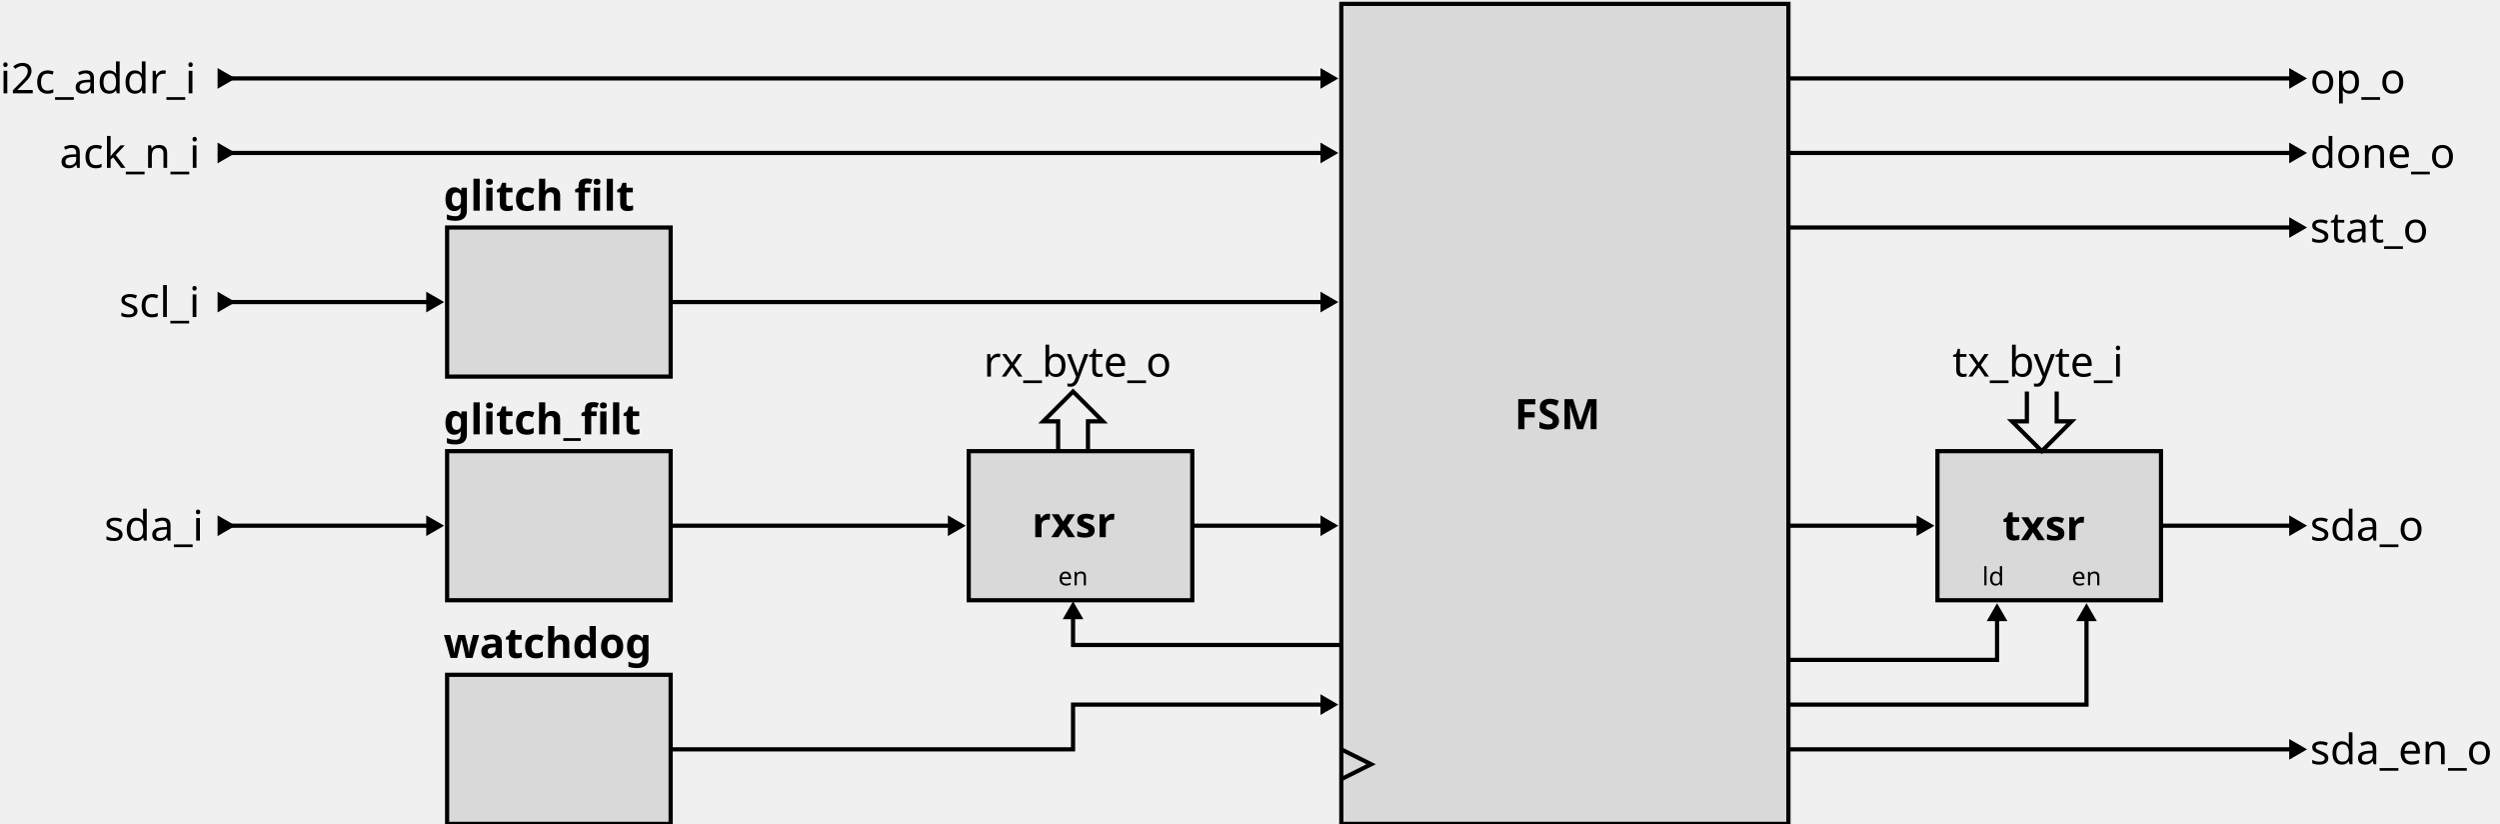
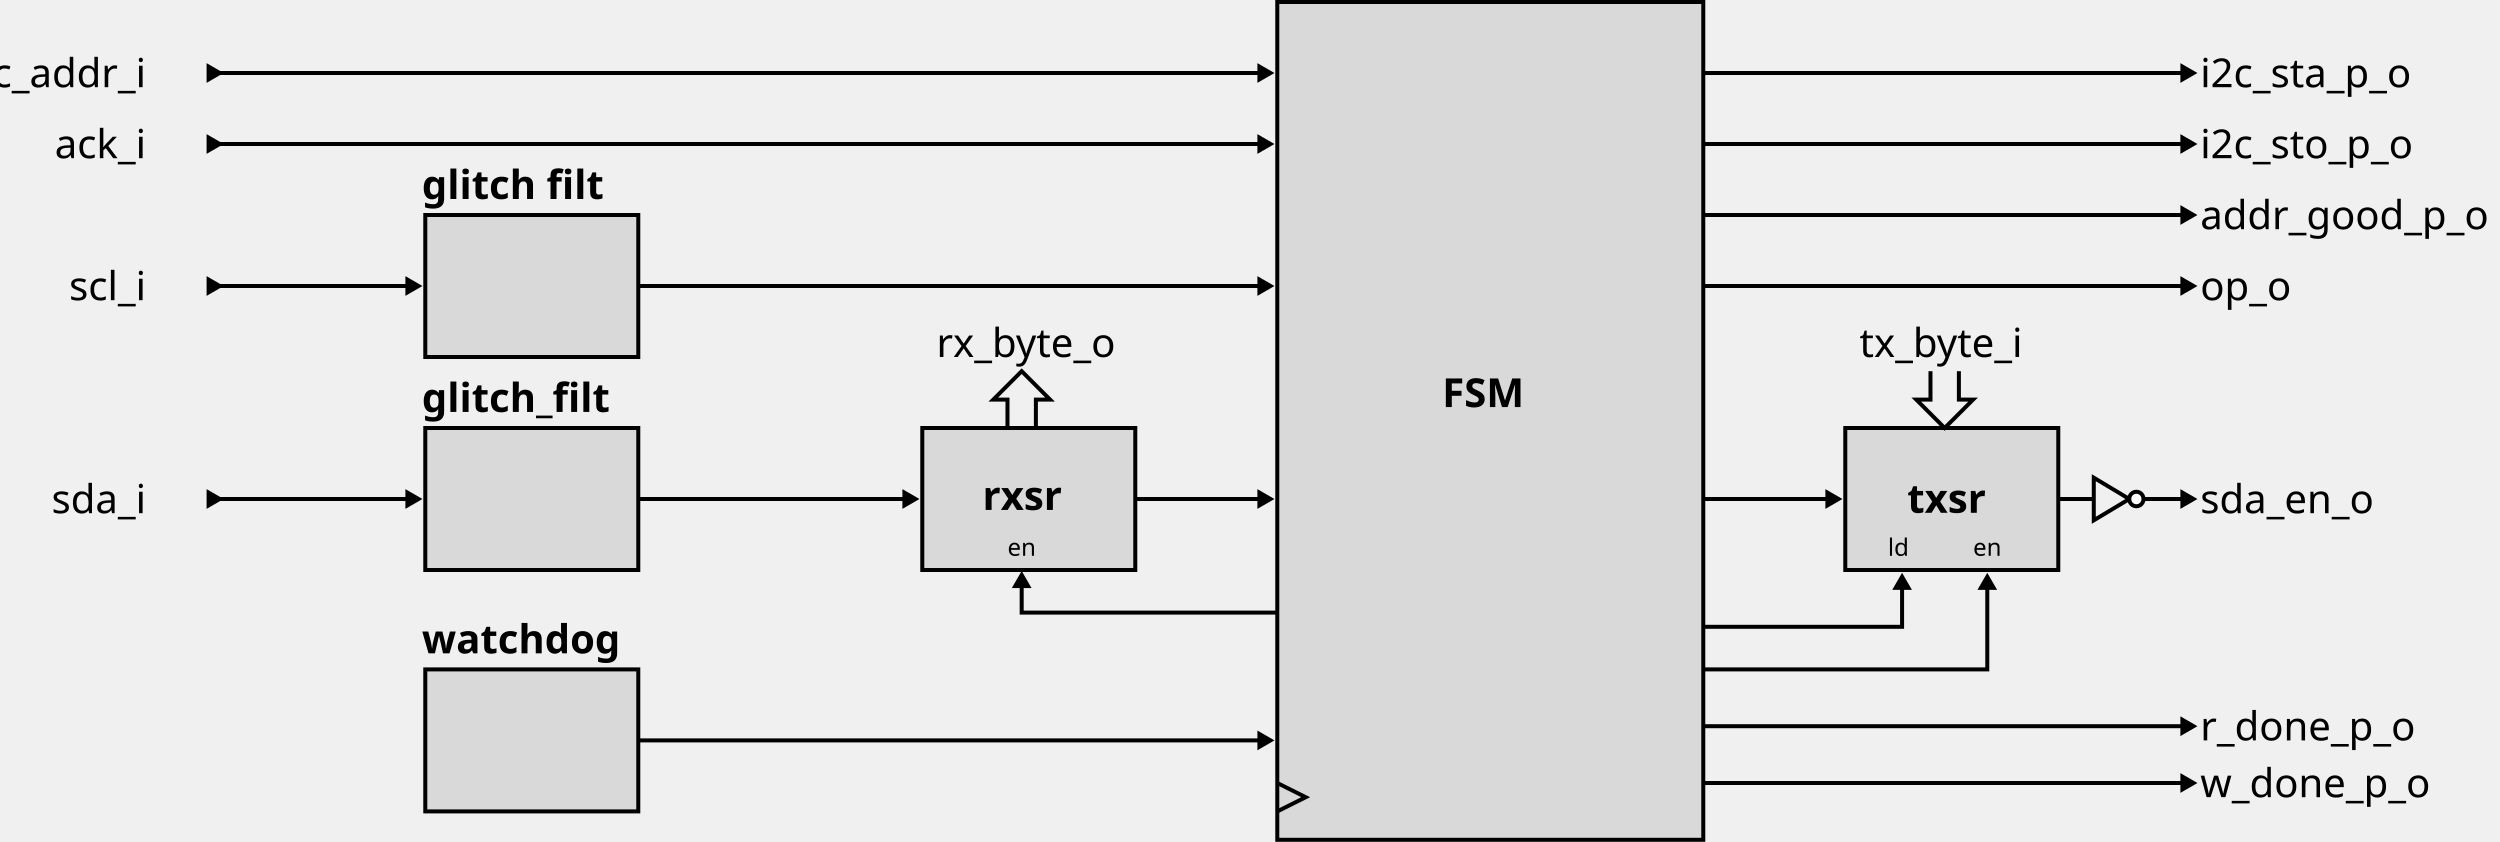
- <svg xmlns="http://www.w3.org/2000/svg" width="594.136" height="195.802" id="svg2" version="1.1">
+ <svg xmlns="http://www.w3.org/2000/svg" width="623.825" height="210.055" id="svg2" version="1.1">
  <defs id="defs4">
-     <marker orient="auto" refY="0.0" refX="0.0" id="EmptyTriangleOutS" style="overflow:visible">
-       <path id="path4443" d="M 5.77,0.0 L -2.88,5.0 L -2.88,-5.0 L 5.77,0.0 z " style="fill-rule:evenodd;fill:#FFFFFF;stroke:#000000;stroke-width:1.0pt" transform="scale(0.2) translate(-3.0,0)" />
+     <marker orient="auto" refY="0" refX="0" id="EmptyTriangleOutS" style="overflow:visible">
+       <path id="path4443" d="m 5.77,0 -8.65,5 0,-10 8.65,5 z" style="fill:#ffffff;fill-rule:evenodd;stroke:#000000;stroke-width:1pt" transform="matrix(0.2,0,0,0.2,-0.6,0)" />
    </marker>
-     <marker orient="auto" refY="0.0" refX="0.0" id="TriangleOutS" style="overflow:visible">
-       <path id="path4425" d="M 5.77,0.0 L -2.88,5.0 L -2.88,-5.0 L 5.77,0.0 z " style="fill-rule:evenodd;stroke:#000000;stroke-width:1.0pt" transform="scale(0.2)" />
+     <marker orient="auto" refY="0" refX="0" id="TriangleOutS" style="overflow:visible">
+       <path id="path4425" d="m 5.77,0 -8.65,5 0,-10 8.65,5 z" style="fill-rule:evenodd;stroke:#000000;stroke-width:1pt" transform="scale(0.2,0.2)" />
    </marker>
    <marker orient="auto" refY="0" refX="0" id="TriangleInM" style="overflow:visible">
      <path id="path3946" d="m 5.77,0 -8.65,5 0,-10 8.65,5 z" style="fill-rule:evenodd;stroke:#000000;stroke-width:1pt" transform="scale(-0.4,-0.4)" />
    </marker>
    <marker orient="auto" refY="0" refX="0" id="TriangleOutM" style="overflow:visible">
      <path id="path3955" d="m 5.77,0 -8.65,5 0,-10 8.65,5 z" style="fill-rule:evenodd;stroke:#000000;stroke-width:1pt" transform="scale(0.4,0.4)" />
    </marker>
  </defs>
-   <g id="layer1" transform="translate(-18.55972,-166.0755)">
+   <g id="layer1" transform="translate(-18.73731,-166.4953)">
    <rect style="fill:#d9d9d9;fill-opacity:1;fill-rule:evenodd;stroke:#000000;stroke-width:1;stroke-miterlimit:4;stroke-opacity:1;stroke-dasharray:none;stroke-dashoffset:0" id="rect2987" width="53.15" height="35.433" x="124.859" y="220.145" />
    <rect y="273.295" x="124.859" height="35.433" width="53.15" id="rect3757" style="fill:#d9d9d9;fill-opacity:1;fill-rule:evenodd;stroke:#000000;stroke-width:1;stroke-miterlimit:4;stroke-opacity:1;stroke-dasharray:none;stroke-dashoffset:0" />
    <text xml:space="preserve" style="font-size:10px;font-style:normal;font-weight:normal;line-height:125%;letter-spacing:0px;word-spacing:0px;fill:#000000;fill-opacity:1;stroke:none;font-family:Sans" x="124.016" y="216.142" id="text3759">
      <tspan id="tspan3761" x="124.016" y="216.142" style="font-weight:bold">glitch filt</tspan>
    </text>
    <text id="text3763" y="269.291" x="124.016" style="font-size:10px;font-style:normal;font-weight:normal;line-height:125%;letter-spacing:0px;word-spacing:0px;fill:#000000;fill-opacity:1;stroke:none;font-family:Sans" xml:space="preserve">
      <tspan y="269.291" x="124.016" id="tspan3765" style="font-weight:bold">glitch_filt</tspan>
    </text>
    <path style="fill:none;stroke:#000000;stroke-width:1;stroke-linecap:butt;stroke-linejoin:miter;stroke-miterlimit:4;stroke-opacity:1;stroke-dasharray:none;marker-start:url(#TriangleOutM);marker-end:url(#TriangleOutM)" d="m 71.709,291.011 49.606,0" id="path3767" />
    <path style="fill:none;stroke:#000000;stroke-width:1;stroke-linecap:butt;stroke-linejoin:miter;stroke-miterlimit:4;stroke-opacity:1;stroke-dasharray:none;marker-start:url(#TriangleOutM);marker-end:url(#TriangleOutM)" d="m 71.709,237.861 49.606,0" id="path3769" />
    <path style="fill:none;stroke:#000000;stroke-width:1;stroke-linecap:butt;stroke-linejoin:miter;stroke-miterlimit:4;stroke-opacity:1;stroke-dasharray:none;marker-end:url(#TriangleOutM)" d="m 178.009,237.861 155.906,0" id="path3771" />
    <rect style="fill:#d9d9d9;fill-opacity:1;fill-rule:evenodd;stroke:#000000;stroke-width:1;stroke-miterlimit:4;stroke-opacity:1;stroke-dasharray:none;stroke-dashoffset:0" id="rect3773" width="53.15" height="35.433" x="248.875" y="273.295" />
    <rect y="273.295" x="479.19" height="35.433" width="53.15" id="rect3775" style="fill:#d9d9d9;fill-opacity:1;fill-rule:evenodd;stroke:#000000;stroke-width:1;stroke-miterlimit:4;stroke-opacity:1;stroke-dasharray:none;stroke-dashoffset:0" />
    <text xml:space="preserve" style="font-size:10px;font-style:normal;font-weight:normal;line-height:125%;letter-spacing:0px;word-spacing:0px;fill:#000000;fill-opacity:1;stroke:none;font-family:Sans" x="263.907" y="293.741" id="text3777">
      <tspan id="tspan3779" x="263.907" y="293.741" style="font-weight:bold">rxsr</tspan>
    </text>
    <text id="text3781" y="294.451" x="494.654" style="font-size:10px;font-style:normal;font-weight:normal;line-height:125%;letter-spacing:0px;word-spacing:0px;fill:#000000;fill-opacity:1;stroke:none;font-family:Sans" xml:space="preserve">
      <tspan y="294.451" x="494.654" id="tspan3783" style="font-weight:bold">txsr</tspan>
    </text>
-     <rect style="fill:#d9d9d9;fill-opacity:1;fill-rule:evenodd;stroke:#000000;stroke-width:1;stroke-miterlimit:4;stroke-opacity:1;stroke-dasharray:none;stroke-dashoffset:0" id="rect3785" width="106.299" height="194.882" x="337.457" y="166.995" />
-     <text xml:space="preserve" style="font-size:10px;font-style:normal;font-weight:normal;line-height:125%;letter-spacing:0px;word-spacing:0px;fill:#000000;fill-opacity:1;stroke:none;font-family:Sans" x="43.363" y="294.554" id="text3798">
-       <tspan id="tspan3800" x="43.363" y="294.554">sda_i</tspan>
+     <rect style="fill:#d9d9d9;fill-opacity:1;fill-rule:evenodd;stroke:#000000;stroke-width:1;stroke-miterlimit:4;stroke-opacity:1;stroke-dasharray:none;stroke-dashoffset:0" id="rect3785" width="106.299" height="209.055" x="337.457" y="166.995" />
+     <text xml:space="preserve" style="font-size:10px;font-style:normal;font-weight:normal;line-height:125%;letter-spacing:0px;word-spacing:0px;fill:#000000;fill-opacity:1;stroke:none;font-family:Sans" x="68.166" y="294.554" id="text3798">
+       <tspan id="tspan3800" x="68.166" y="294.554" style="text-align:end;text-anchor:end">sda_i</tspan>
    </text>
-     <text id="text3802" y="241.405" x="46.906" style="font-size:10px;font-style:normal;font-weight:normal;line-height:125%;letter-spacing:0px;word-spacing:0px;fill:#000000;fill-opacity:1;stroke:none;font-family:Sans" xml:space="preserve">
-       <tspan y="241.405" x="46.906" id="tspan3804">scl_i</tspan>
+     <text id="text3802" y="241.405" x="68.166" style="font-size:10px;font-style:normal;font-weight:normal;line-height:125%;letter-spacing:0px;word-spacing:0px;fill:#000000;fill-opacity:1;stroke:none;font-family:Sans" xml:space="preserve">
+       <tspan y="241.405" x="68.166" id="tspan3804" style="text-align:end;text-anchor:end">scl_i</tspan>
    </text>
    <path style="fill:none;stroke:#000000;stroke-width:1;stroke-linecap:butt;stroke-linejoin:miter;stroke-miterlimit:4;stroke-opacity:1;stroke-dasharray:none;marker-end:url(#TriangleOutM)" d="m 178.009,291.011 67.323,0" id="path4614" />
    <path style="fill:none;stroke:#000000;stroke-width:1;stroke-linecap:butt;stroke-linejoin:miter;stroke-miterlimit:4;stroke-opacity:1;stroke-dasharray:none;marker-end:url(#TriangleOutM)" d="m 302.024,291.011 31.89,0" id="path4616" />
    <path style="fill:none;stroke:#000000;stroke-width:1;stroke-linecap:butt;stroke-linejoin:miter;stroke-miterlimit:4;stroke-opacity:1;stroke-dasharray:none;marker-end:url(#TriangleOutM)" d="m 337.457,319.358 -63.78,0 0,-7.547" id="path4618" />
    <path style="fill:none;stroke:#000000;stroke-width:1;stroke-linecap:butt;stroke-linejoin:miter;stroke-miterlimit:4;stroke-opacity:1;stroke-dasharray:none;marker-end:url(#TriangleOutM)" d="m 443.757,333.531 70.866,0 0,-21.26" id="path4620" />
    <text id="text5350" y="268.076" x="378.612" style="font-size:10px;font-style:normal;font-weight:normal;line-height:125%;letter-spacing:0px;word-spacing:0px;fill:#000000;fill-opacity:1;stroke:none;font-family:Sans" xml:space="preserve">
      <tspan style="font-weight:bold" y="268.076" x="378.612" id="tspan5352">FSM</tspan>
    </text>
    <path id="path5354" d="m 443.757,291.011 31.89,0" style="fill:none;stroke:#000000;stroke-width:1;stroke-linecap:butt;stroke-linejoin:miter;stroke-miterlimit:4;stroke-opacity:1;stroke-dasharray:none;marker-end:url(#TriangleOutM)" />
-     <path style="fill:none;stroke:#000000;stroke-width:1;stroke-linecap:butt;stroke-linejoin:miter;stroke-miterlimit:4;stroke-opacity:1;stroke-dasharray:none;marker-end:url(#TriangleOutM)" d="m 532.339,291.011 31.89,0" id="path5356" />
    <text id="text5358" y="294.554" x="567.772" style="font-size:10px;font-style:normal;font-weight:normal;line-height:125%;letter-spacing:0px;word-spacing:0px;fill:#000000;fill-opacity:1;stroke:none;font-family:Sans" xml:space="preserve">
-       <tspan y="294.554" x="567.772" id="tspan5360">sda_o</tspan>
-     </text>
-     <path style="fill:none;stroke:#000000;stroke-width:1;stroke-linecap:butt;stroke-linejoin:miter;stroke-miterlimit:4;stroke-opacity:1;stroke-dasharray:none;marker-end:url(#TriangleOutM)" d="m 443.757,344.161 120.472,0" id="path5362" />
-     <text xml:space="preserve" style="font-size:10px;font-style:normal;font-weight:normal;line-height:125%;letter-spacing:0px;word-spacing:0px;fill:#000000;fill-opacity:1;stroke:none;font-family:Sans" x="567.772" y="347.704" id="text5364">
-       <tspan id="tspan5366" x="567.772" y="347.704">sda_en_o</tspan>
+       <tspan y="294.554" x="567.772" id="tspan5360">sda_en_o</tspan>
    </text>
    <text xml:space="preserve" style="font-size:10px;font-style:normal;font-weight:normal;line-height:125%;letter-spacing:0px;word-spacing:0px;fill:#000000;fill-opacity:1;stroke:none;font-family:Sans" x="270.135" y="305.184" id="text5368">
      <tspan id="tspan5370" x="270.135" y="305.184" style="font-size:6px">en</tspan>
    </text>
    <text id="text5372" y="305.184" x="511.079" style="font-size:10px;font-style:normal;font-weight:normal;line-height:125%;letter-spacing:0px;word-spacing:0px;fill:#000000;fill-opacity:1;stroke:none;font-family:Sans" xml:space="preserve">
      <tspan style="font-size:6px" y="305.184" x="511.079" id="tspan5374">en</tspan>
    </text>
-     <path style="fill:none;stroke:#000000;stroke-width:1px;stroke-linecap:butt;stroke-linejoin:miter;stroke-opacity:1" d="m 337.457,344.161 7.087,3.543 -7.087,3.543" id="path5376" />
+     <path style="fill:none;stroke:#000000;stroke-width:1px;stroke-linecap:butt;stroke-linejoin:miter;stroke-opacity:1" d="m 337.457,361.877 7.087,3.543 -7.087,3.543" id="path5376" />
    <path id="path5380" d="m 71.709,184.712 262.205,0" style="fill:none;stroke:#000000;stroke-width:1;stroke-linecap:butt;stroke-linejoin:miter;stroke-miterlimit:4;stroke-opacity:1;stroke-dasharray:none;marker-start:url(#TriangleOutM);marker-end:url(#TriangleOutM)" />
    <path id="path5564" d="m 443.757,184.712 120.472,0" style="fill:none;stroke:#000000;stroke-width:1;stroke-linecap:butt;stroke-linejoin:miter;stroke-miterlimit:4;stroke-opacity:1;stroke-dasharray:none;marker-end:url(#TriangleOutM)" />
    <text id="text5566" y="188.255" x="567.772" style="font-size:10px;font-style:normal;font-weight:normal;line-height:125%;letter-spacing:0px;word-spacing:0px;fill:#000000;fill-opacity:1;stroke:none;font-family:Sans" xml:space="preserve">
-       <tspan y="188.255" x="567.772" id="tspan5568">op_o</tspan>
+       <tspan y="188.255" x="567.772" id="tspan5568">i2c_sta_p_o</tspan>
    </text>
    <path style="fill:none;stroke:#000000;stroke-width:1;stroke-linecap:butt;stroke-linejoin:miter;stroke-miterlimit:4;stroke-opacity:1;stroke-dasharray:none;marker-end:url(#TriangleOutM)" d="m 443.757,202.428 120.472,0" id="path5570" />
-     <text xml:space="preserve" style="font-size:10px;font-style:normal;font-weight:normal;line-height:125%;letter-spacing:0px;word-spacing:0px;fill:#000000;fill-opacity:1;stroke:none;font-family:Sans" x="567.772" y="205.972" id="text5572">
-       <tspan id="tspan5574" x="567.772" y="205.972">done_o</tspan>
-     </text>
-     <text xml:space="preserve" style="font-size:10px;font-style:normal;font-weight:normal;line-height:125%;letter-spacing:0px;word-spacing:0px;fill:#000000;fill-opacity:1;stroke:none;font-family:Sans" x="18.56" y="188.255" id="text5576">
-       <tspan id="tspan5578" x="18.56" y="188.255">i2c_addr_i</tspan>
+     <text xml:space="preserve" style="font-size:10px;font-style:normal;font-weight:normal;line-height:125%;letter-spacing:0px;word-spacing:0px;fill:#000000;fill-opacity:1;stroke:none;font-family:Sans" x="68.166" y="188.255" id="text5576">
+       <tspan id="tspan5578" x="68.166" y="188.255" style="text-align:end;text-anchor:end">i2c_addr_i</tspan>
    </text>
    <path style="fill:none;stroke:#000000;stroke-width:1;stroke-linecap:butt;stroke-linejoin:miter;stroke-miterlimit:4;stroke-opacity:1;stroke-dasharray:none;marker-start:url(#TriangleOutM);marker-end:url(#TriangleOutM)" d="m 71.709,202.428 262.205,0" id="path5599" />
-     <text id="text5601" y="205.972" x="32.733" style="font-size:10px;font-style:normal;font-weight:normal;line-height:125%;letter-spacing:0px;word-spacing:0px;fill:#000000;fill-opacity:1;stroke:none;font-family:Sans" xml:space="preserve">
-       <tspan y="205.972" x="32.733" id="tspan5603">ack_n_i</tspan>
+     <text id="text5601" y="205.972" x="68.166" style="font-size:10px;font-style:normal;font-weight:normal;line-height:125%;letter-spacing:0px;word-spacing:0px;fill:#000000;fill-opacity:1;stroke:none;font-family:Sans" xml:space="preserve">
+       <tspan y="205.972" x="68.166" id="tspan5603" style="text-align:end;text-anchor:end">ack_i</tspan>
    </text>
    <path id="path6535" d="m 493.363,312.271 0,10.63 -49.606,0" style="fill:none;stroke:#000000;stroke-width:1;stroke-linecap:butt;stroke-linejoin:miter;stroke-miterlimit:4;stroke-opacity:1;stroke-dasharray:none;marker-start:url(#TriangleInM)" />
    <text xml:space="preserve" style="font-size:10px;font-style:normal;font-weight:normal;line-height:125%;letter-spacing:0px;word-spacing:0px;fill:#000000;fill-opacity:1;stroke:none;font-family:Sans" x="489.82" y="305.184" id="text6537">
      <tspan id="tspan6539" x="489.82" y="305.184" style="font-size:6px">ld</tspan>
    </text>
    <path style="fill:none;stroke:#000000;stroke-width:1px;stroke-linecap:butt;stroke-linejoin:miter;stroke-opacity:1" d="m 277.221,273.295 0,-7.087 3.543,0 -7.087,-7.087 -7.087,7.087 3.543,0 0,7.087" id="path4911" />
    <path id="path4913" d="m 500.449,259.121 0,7.087 -3.543,0 7.087,7.087 7.087,-7.087 -3.543,0 0,-7.087" style="fill:none;stroke:#000000;stroke-width:1px;stroke-linecap:butt;stroke-linejoin:miter;stroke-opacity:1" />
    <text xml:space="preserve" style="font-size:10px;font-style:normal;font-weight:normal;line-height:125%;letter-spacing:0px;word-spacing:0px;fill:#000000;fill-opacity:1;stroke:none;font-family:Sans" x="228.214" y="82.945" id="text4915" transform="translate(18.55972,166.0755)">
      <tspan id="tspan4917" x="228.214" y="82.945" />
    </text>
    <text xml:space="preserve" style="font-size:10px;font-style:normal;font-weight:normal;line-height:125%;letter-spacing:0px;word-spacing:0px;fill:#000000;fill-opacity:1;stroke:none;font-family:Sans" x="252.418" y="255.578" id="text4919">
      <tspan id="tspan4921" x="252.418" y="255.578">rx_byte_o</tspan>
    </text>
    <text id="text4923" y="255.578" x="482.733" style="font-size:10px;font-style:normal;font-weight:normal;line-height:125%;letter-spacing:0px;word-spacing:0px;fill:#000000;fill-opacity:1;stroke:none;font-family:Sans" xml:space="preserve">
      <tspan y="255.578" x="482.733" id="tspan4927">tx_byte_i</tspan>
    </text>
    <path id="path4931" d="m 443.757,220.145 120.472,0" style="fill:none;stroke:#000000;stroke-width:1;stroke-linecap:butt;stroke-linejoin:miter;stroke-miterlimit:4;stroke-opacity:1;stroke-dasharray:none;marker-end:url(#TriangleOutM)" />
-     <text id="text4933" y="223.688" x="567.772" style="font-size:10px;font-style:normal;font-weight:normal;line-height:125%;letter-spacing:0px;word-spacing:0px;fill:#000000;fill-opacity:1;stroke:none;font-family:Sans" xml:space="preserve">
-       <tspan y="223.688" x="567.772" id="tspan4935">stat_o</tspan>
+     <rect style="fill:#d9d9d9;fill-opacity:1;fill-rule:evenodd;stroke:#000000;stroke-width:1;stroke-miterlimit:4;stroke-opacity:1;stroke-dasharray:none;stroke-dashoffset:0" id="rect3055" width="53.15" height="35.433" x="124.859" y="333.531" />
+     <text xml:space="preserve" style="font-size:10px;font-style:normal;font-weight:normal;line-height:125%;letter-spacing:0px;word-spacing:0px;fill:#000000;fill-opacity:1;stroke:none;font-family:Sans" x="124.016" y="329.528" id="text3057">
+       <tspan style="font-weight:bold" id="tspan3059" x="124.016" y="329.528">watchdog</tspan>
    </text>
-     <rect style="fill:#d9d9d9;fill-opacity:1;fill-rule:evenodd;stroke:#000000;stroke-width:1;stroke-miterlimit:4;stroke-opacity:1;stroke-dasharray:none;stroke-dashoffset:0" id="rect3055" width="53.15" height="35.433" x="124.859" y="326.444" />
-     <text xml:space="preserve" style="font-size:10px;font-style:normal;font-weight:normal;line-height:125%;letter-spacing:0px;word-spacing:0px;fill:#000000;fill-opacity:1;stroke:none;font-family:Sans" x="124.016" y="322.441" id="text3057">
-       <tspan style="font-weight:bold" id="tspan3059" x="124.016" y="322.441">watchdog</tspan>
+     <path style="fill:none;stroke:#000000;stroke-width:1px;stroke-linecap:butt;stroke-linejoin:miter;stroke-opacity:1;marker-end:url(#TriangleOutM)" d="m 178.009,351.247 155.906,0" id="path3061" />
+     <text xml:space="preserve" style="font-size:10px;font-style:normal;font-weight:normal;line-height:125%;letter-spacing:0px;word-spacing:0px;fill:#000000;fill-opacity:1;stroke:none;font-family:Sans" x="567.772" y="205.972" id="text3059">
+       <tspan id="tspan3061" x="567.772" y="205.972">i2c_sto_p_o</tspan>
    </text>
-     <path style="fill:none;stroke:#000000;stroke-width:1px;stroke-linecap:butt;stroke-linejoin:miter;stroke-opacity:1;marker-end:url(#TriangleOutM)" d="m 159.449,178.085 95.669,0 0,-10.63 60.236,0" id="path3061" transform="translate(18.55972,166.0755)" />
+     <text id="text3063" y="223.688" x="567.772" style="font-size:10px;font-style:normal;font-weight:normal;line-height:125%;letter-spacing:0px;word-spacing:0px;fill:#000000;fill-opacity:1;stroke:none;font-family:Sans" xml:space="preserve">
+       <tspan y="223.688" x="567.772" id="tspan3065">addr_good_p_o</tspan>
+     </text>
+     <path style="fill:none;stroke:#000000;stroke-width:1;stroke-linecap:butt;stroke-linejoin:miter;stroke-miterlimit:4;stroke-opacity:1;stroke-dasharray:none;marker-end:url(#TriangleOutM)" d="m 443.757,347.704 120.472,0" id="path3067" />
+     <text xml:space="preserve" style="font-size:10px;font-style:normal;font-weight:normal;line-height:125%;letter-spacing:0px;word-spacing:0px;fill:#000000;fill-opacity:1;stroke:none;font-family:Sans" x="567.772" y="351.247" id="text3069">
+       <tspan id="tspan3071" x="567.772" y="351.247">r_done_p_o</tspan>
+     </text>
+     <path id="path3079" d="m 443.757,361.877 120.472,0" style="fill:none;stroke:#000000;stroke-width:1;stroke-linecap:butt;stroke-linejoin:miter;stroke-miterlimit:4;stroke-opacity:1;stroke-dasharray:none;marker-end:url(#TriangleOutM)" />
+     <text id="text3081" y="365.421" x="567.772" style="font-size:10px;font-style:normal;font-weight:normal;line-height:125%;letter-spacing:0px;word-spacing:0px;fill:#000000;fill-opacity:1;stroke:none;font-family:Sans" xml:space="preserve">
+       <tspan y="365.421" x="567.772" id="tspan3083">w_done_p_o</tspan>
+     </text>
+     <path style="fill:none;stroke:#000000;stroke-width:1;stroke-linecap:butt;stroke-linejoin:miter;stroke-miterlimit:4;stroke-opacity:1;stroke-dasharray:none;marker-end:url(#TriangleOutM)" d="m 443.757,237.861 120.472,0" id="path3085" />
+     <text xml:space="preserve" style="font-size:10px;font-style:normal;font-weight:normal;line-height:125%;letter-spacing:0px;word-spacing:0px;fill:#000000;fill-opacity:1;stroke:none;font-family:Sans" x="567.772" y="241.405" id="text3087">
+       <tspan id="tspan3089" x="567.772" y="241.405">op_o</tspan>
+     </text>
+     <g id="g3862">
+       <path id="path5356" d="m 553.599,291.011 10.63,0" style="fill:none;stroke:#000000;stroke-width:1;stroke-linecap:butt;stroke-linejoin:miter;stroke-miterlimit:4;stroke-opacity:1;stroke-dasharray:none;marker-end:url(#TriangleOutM)" />
+       <path transform="translate(18.73731,166.4953)" id="path3858" d="m 531.318,124.516 -8.858,-5.315 0,10.63 z" style="fill:none;stroke:#000000;stroke-width:1px;stroke-linecap:butt;stroke-linejoin:miter;stroke-opacity:1" />
+       <path transform="translate(34.68218,166.4953)" d="m 518.917,124.516 a 1.772,1.772 0 1 1 -3.543,0 1.772,1.772 0 1 1 3.543,0 z" id="path3065" style="fill:#ffffff;stroke:#000000;stroke-width:1px;stroke-linecap:butt;stroke-linejoin:miter;stroke-opacity:1;fill-opacity:1" />
+       <path transform="translate(18.73731,166.4953)" id="path3860" d="m 513.602,124.516 8.858,0" style="fill:none;stroke:#000000;stroke-width:1px;stroke-linecap:butt;stroke-linejoin:miter;stroke-opacity:1" />
+     </g>
  </g>
</svg>
